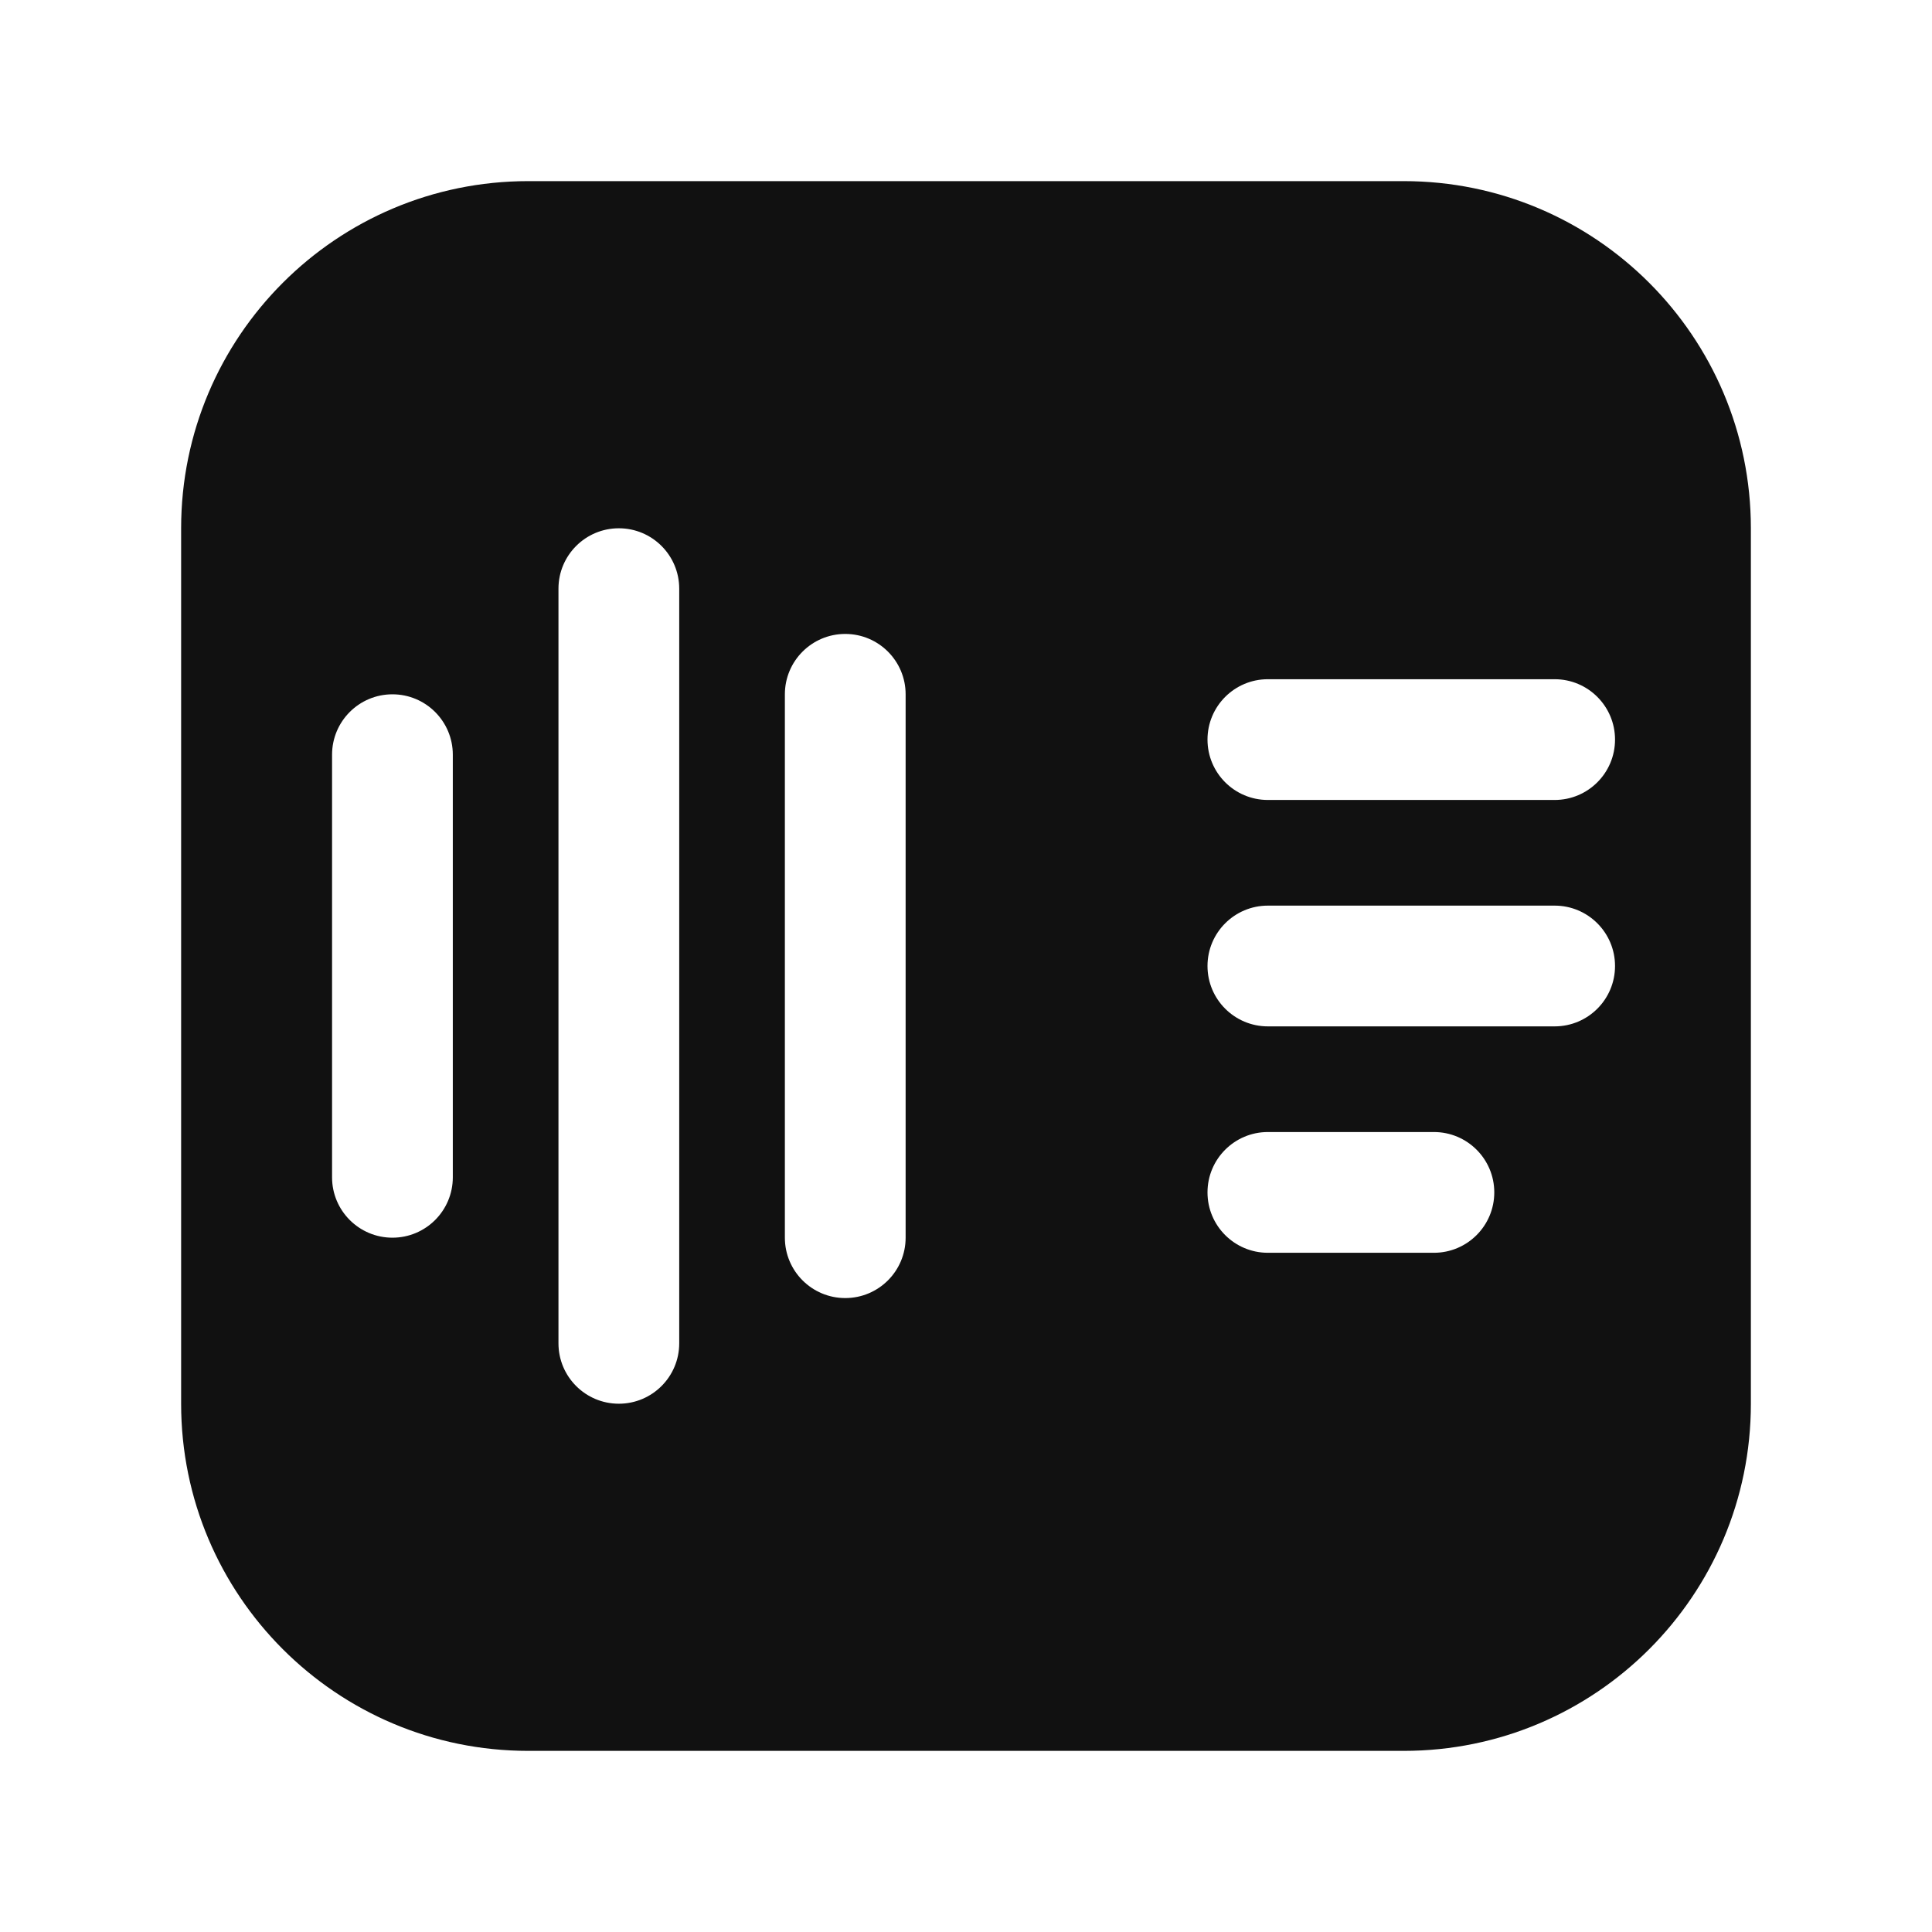
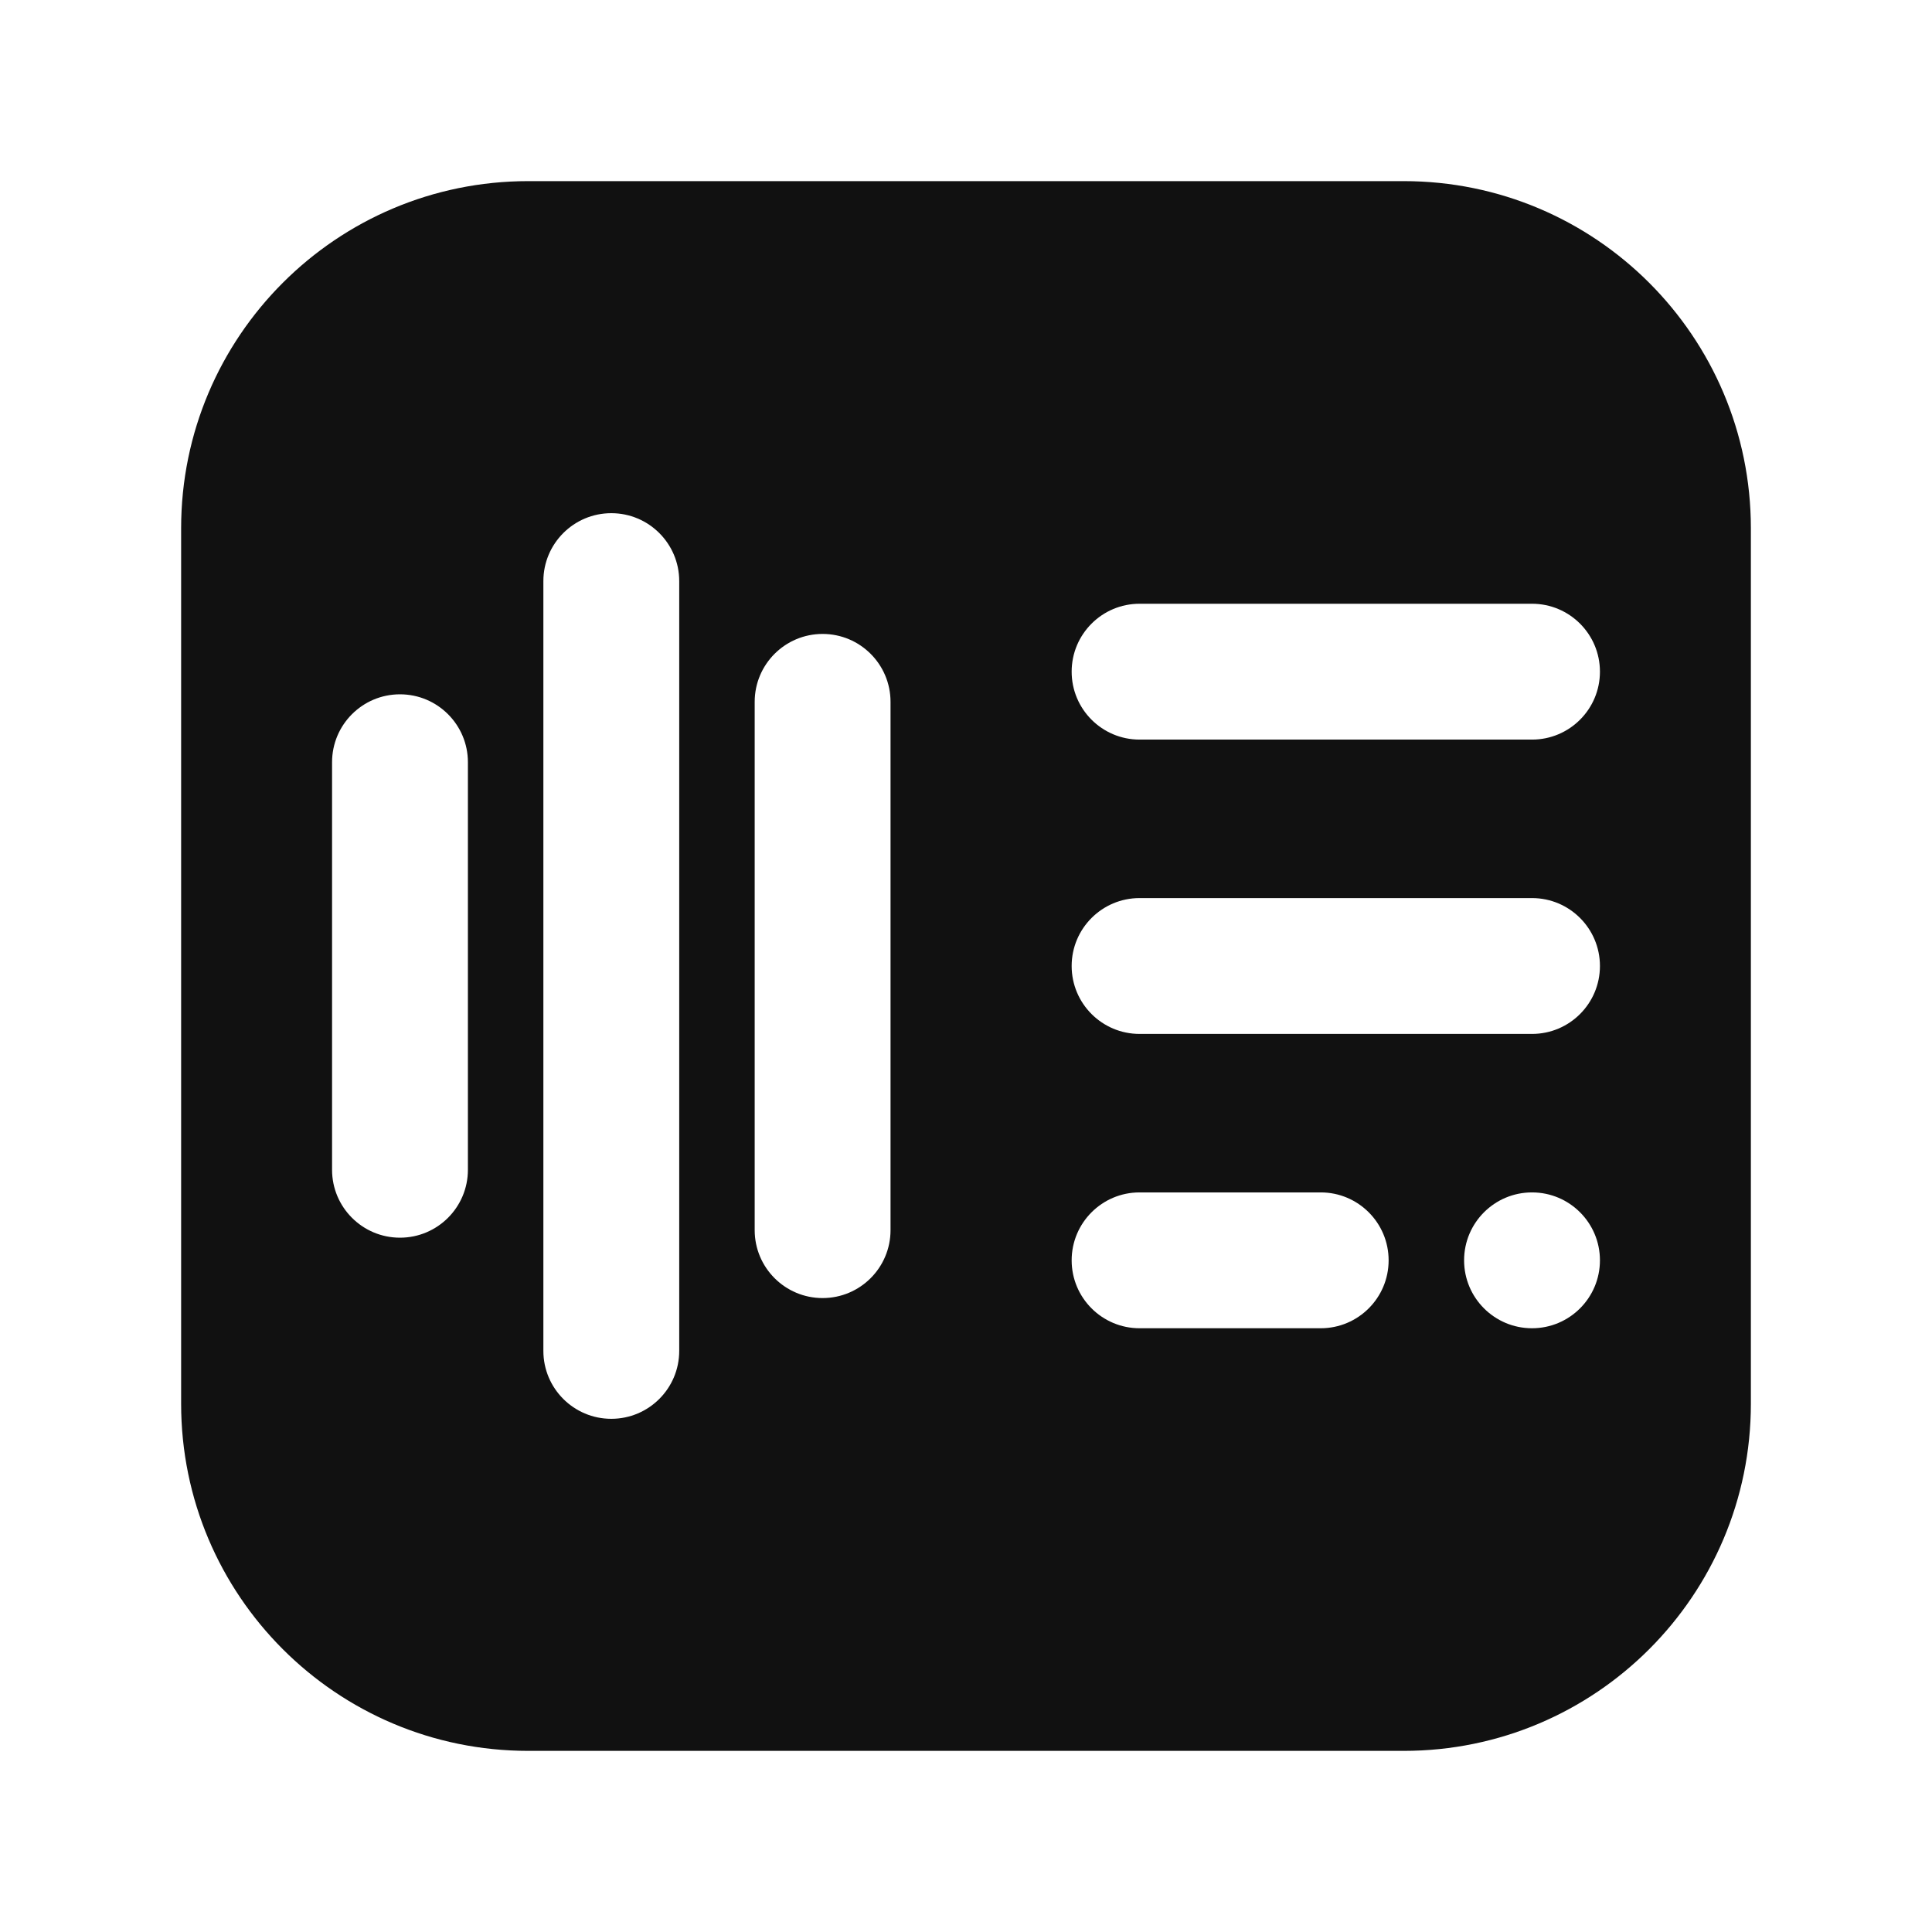
<svg xmlns="http://www.w3.org/2000/svg" viewBox="0 0 256 256" fill="none">
-   <path fill-rule="evenodd" clip-rule="evenodd" d="M 70 24 H 186 A 46 46 0 0 1 232 70 V 186 A 46 46 0 0 1 186 232 H 70 A 46 46 0 0 1 24 186 V 70 A 46 46 0 0 1 70 24 Z M 44.0 100.0 A 8.0 8.0 0 0 1 60.0 100.0 V 156.0 A 8.0 8.0 0 0 1 44.0 156.0 Z M 74.0 78.0 A 8.0 8.0 0 0 1 90.0 78.0 V 178.0 A 8.0 8.0 0 0 1 74.0 178.0 Z M 104.0 92.0 A 8.0 8.0 0 0 1 120.0 92.0 V 164.0 A 8.0 8.0 0 0 1 104.0 164.0 Z M 168.0 90 H 206.0 A 8.0 8.0 0 0 1 214 98.0 A 8.0 8.0 0 0 1 206.0 106 H 168.0 A 8.0 8.0 0 0 1 160 98.0 A 8.0 8.0 0 0 1 168.0 90 Z M 168.0 120 H 206.0 A 8.0 8.0 0 0 1 214 128.0 A 8.0 8.0 0 0 1 206.0 136 H 168.0 A 8.0 8.0 0 0 1 160 128.0 A 8.0 8.0 0 0 1 168.0 120 Z M 168.0 150 H 190.0 A 8.0 8.0 0 0 1 198 158.0 A 8.0 8.0 0 0 1 190.0 166 H 168.0 A 8.0 8.0 0 0 1 160 158.0 A 8.0 8.0 0 0 1 168.0 150 Z" fill="#111111" />
+   <path fill-rule="evenodd" clip-rule="evenodd" d="M 70 24 H 186 A 46 46 0 0 1 232 70 V 186 A 46 46 0 0 1 186 232 H 70 A 46 46 0 0 1 24 186 V 70 A 46 46 0 0 1 70 24 Z M 44.0 101.0 A 9.0 9.0 0 0 1 62.0 101.0 V 155.0 A 9.0 9.0 0 0 1 44.0 155.0 Z M 72.0 77.0 A 9.0 9.0 0 0 1 90.0 77.0 V 179.0 A 9.0 9.0 0 0 1 72.0 179.0 Z M 100.0 93.0 A 9.0 9.0 0 0 1 118.0 93.0 V 163.0 A 9.0 9.0 0 0 1 100.0 163.0 Z M 151.0 80.0 H 203.0 A 9.0 9.0 0 0 1 212.0 89.0 A 9.0 9.0 0 0 1 203.0 98.0 H 151.0 A 9.0 9.0 0 0 1 142.0 89.0 A 9.0 9.0 0 0 1 151.0 80.0 Z M 151.0 119.0 H 203.0 A 9.0 9.0 0 0 1 212.0 128.0 A 9.0 9.0 0 0 1 203.0 137.0 H 151.0 A 9.0 9.0 0 0 1 142.0 128.0 A 9.0 9.0 0 0 1 151.0 119.0 Z M 151.0 158.0 H 175.0 A 9.0 9.0 0 0 1 184.0 167.0 A 9.0 9.0 0 0 1 175.0 176.0 H 151.0 A 9.0 9.0 0 0 1 142.0 167.0 A 9.0 9.0 0 0 1 151.0 158.0 Z M 194.0 167.0 A 9.0 9.0 0 0 1 212.0 167.0 A 9.0 9.0 0 0 1 194.0 167.0 Z" fill="#111111" />
</svg>
